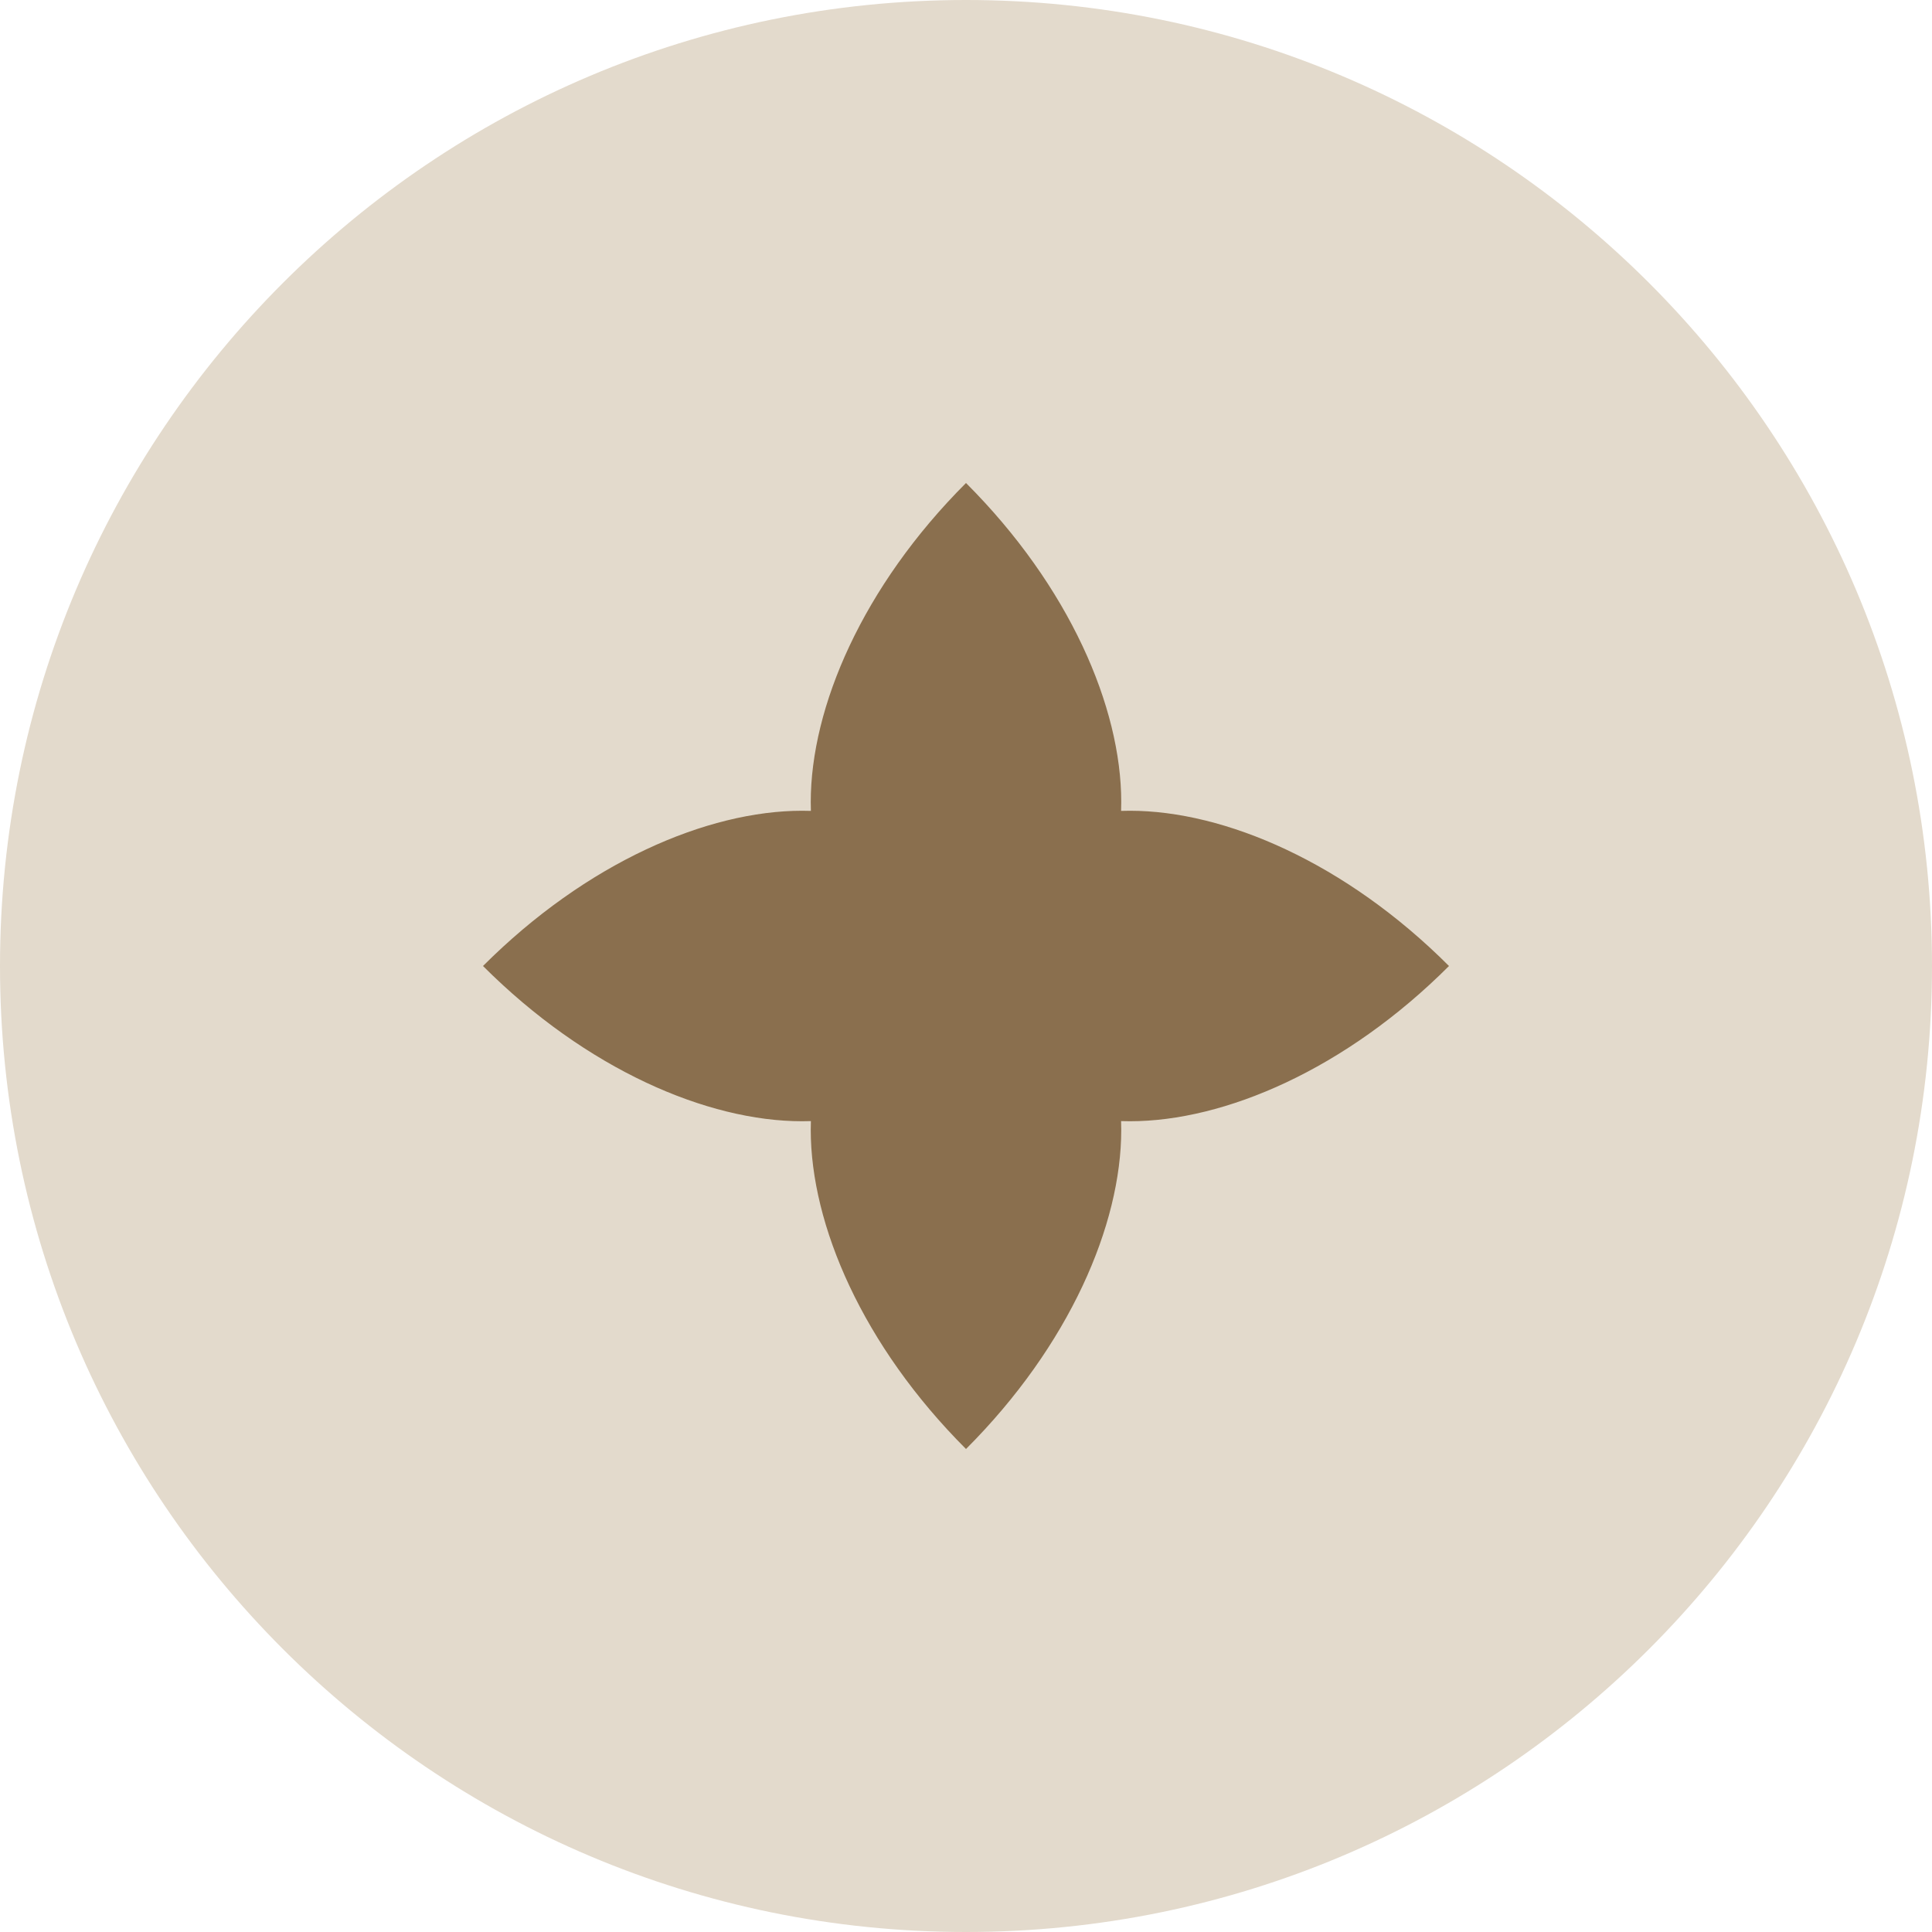
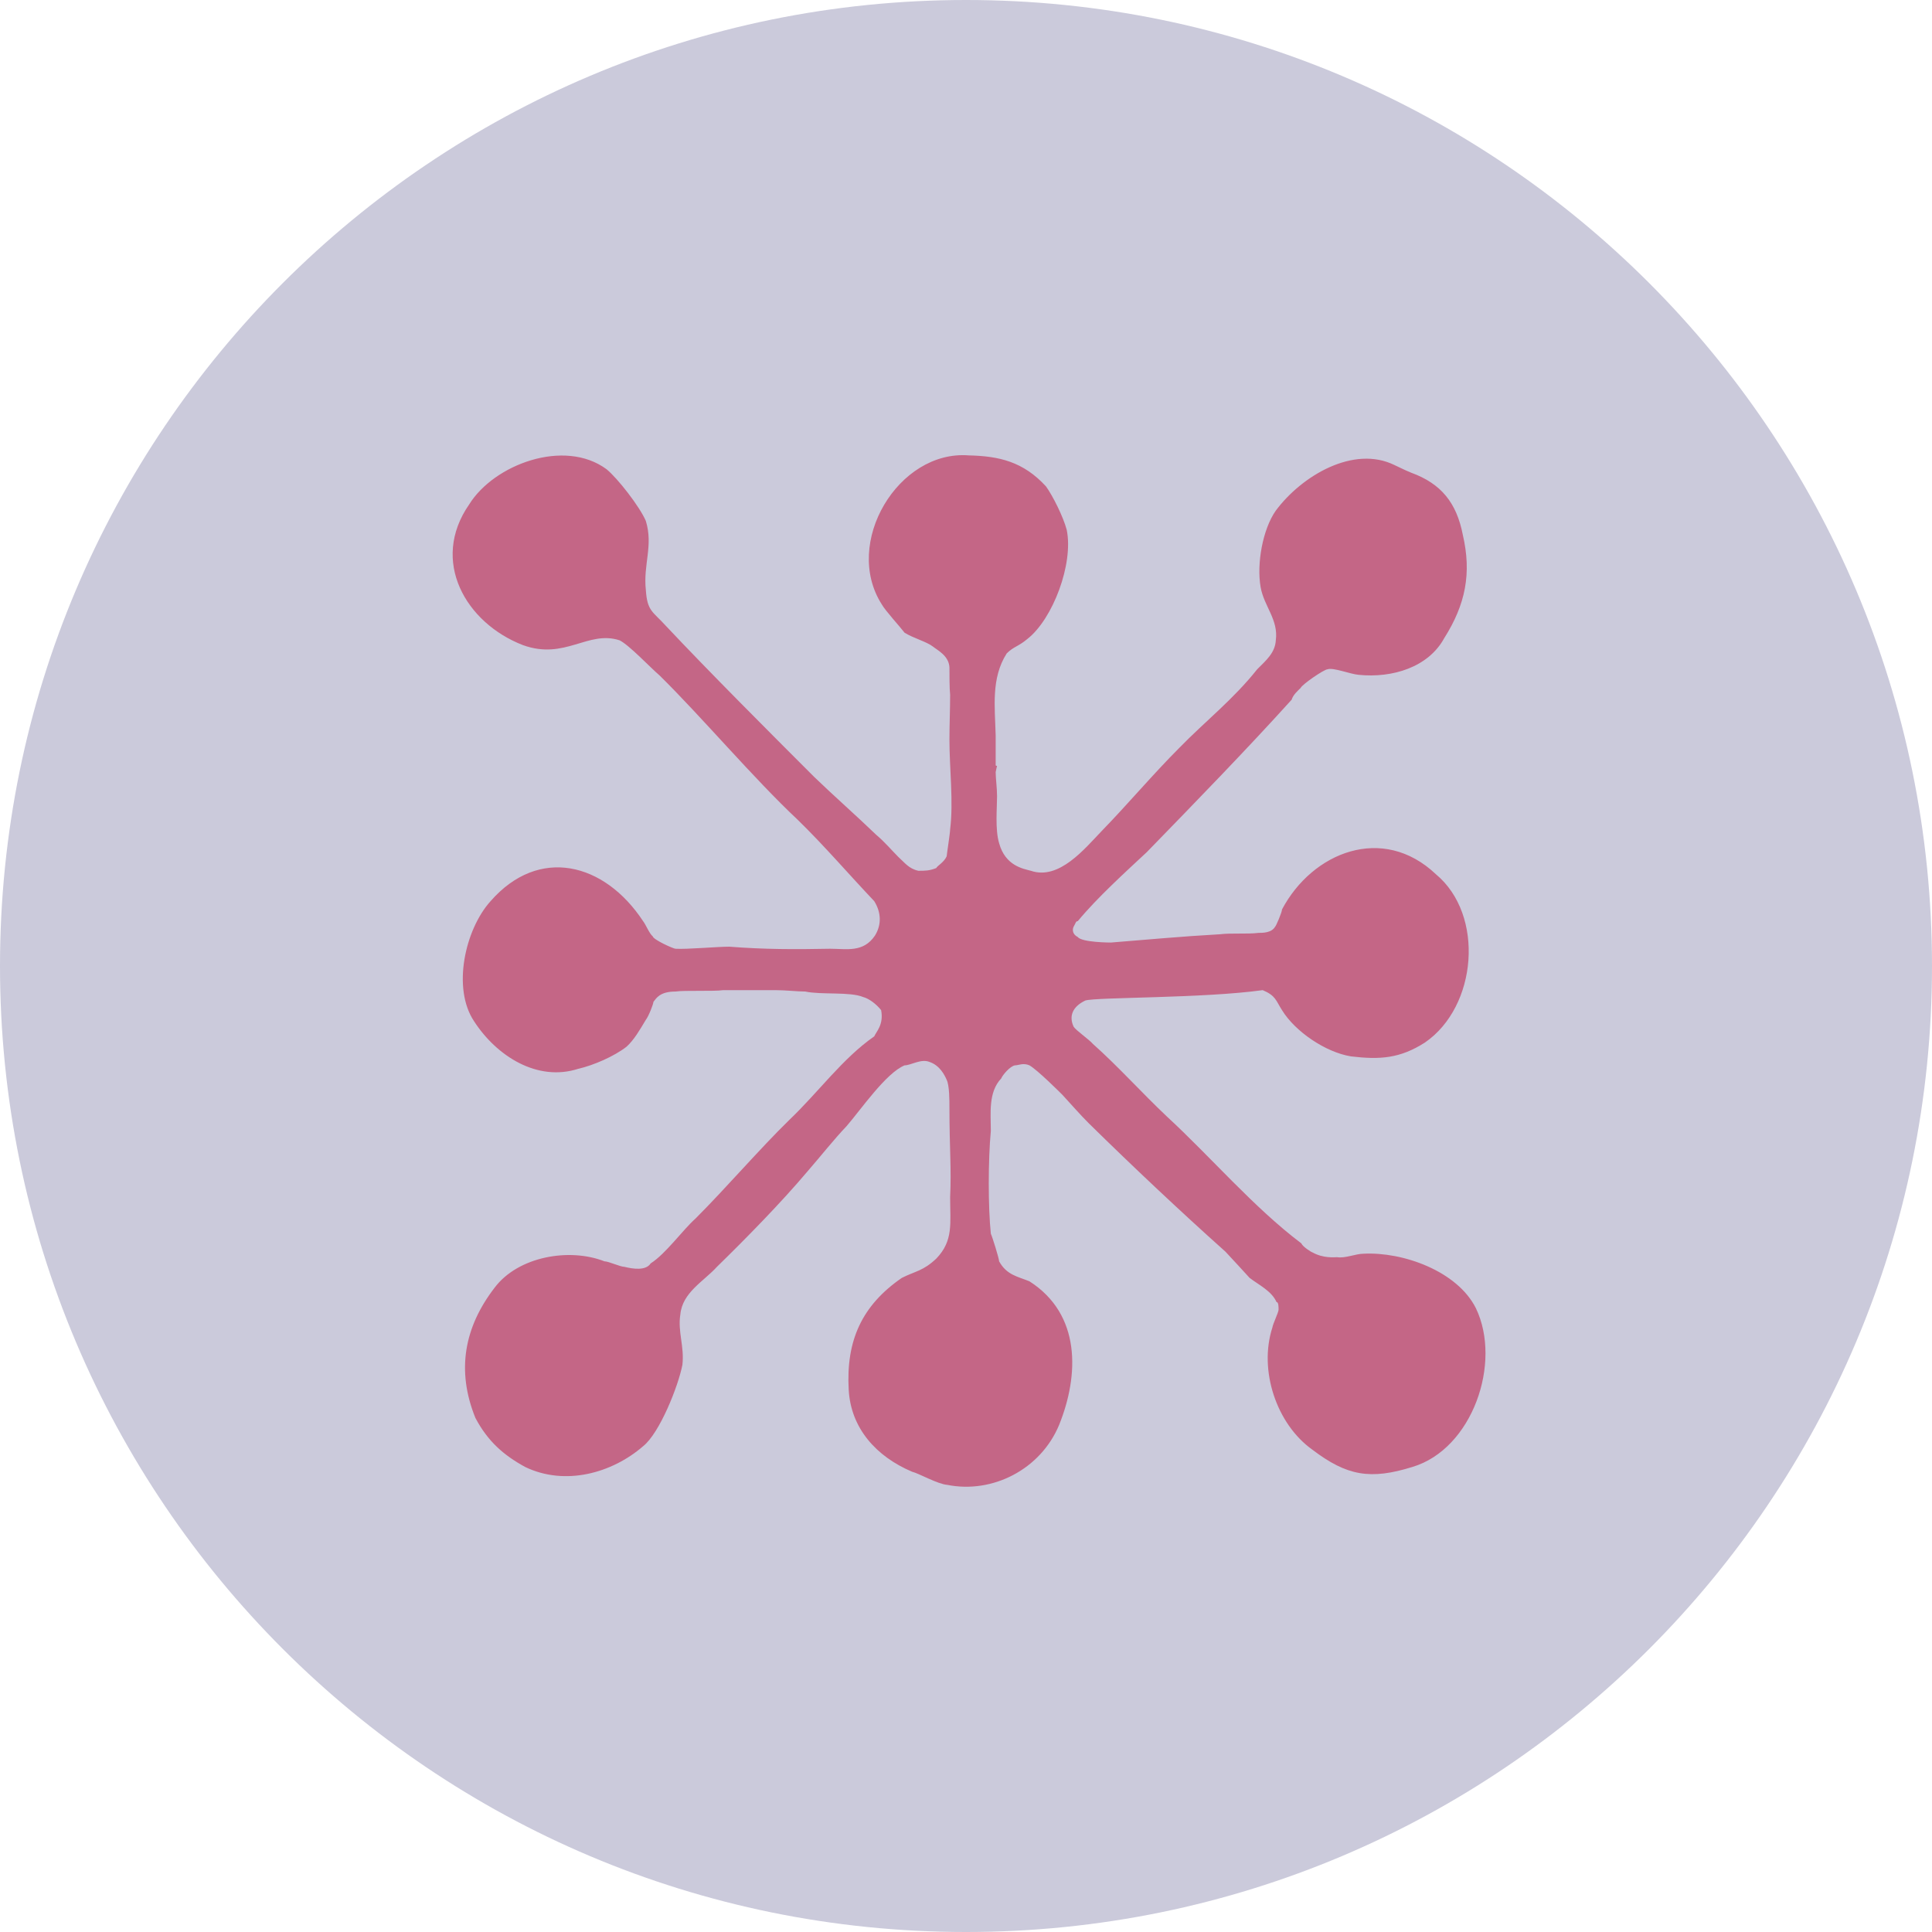
<svg xmlns="http://www.w3.org/2000/svg" width="28" height="28" viewBox="0 0 28 28" fill="none">
-   <circle cx="14" cy="14" r="14" fill="#E3DACC" />
-   <path d="M14 7c3 3 3 7 0 7s-3-4 0-7ZM14 21c-3-3-3-7 0-7s3 4 0 7ZM7 14c3-3 7-3 7 0s-4 3-7 0ZM21 14c-3 3-7 3-7 0s4-3 7 0Z" fill="#8A6F4E" />
+   <circle cx="14" cy="14" r="14" fill="#CBCADB" />
+   <path d="M15.16 7.05C15.26 7.19 15.41 7.49 15.46 7.68C15.56 8.17 15.26 8.97 14.89 9.26C14.76 9.37 14.69 9.37 14.59 9.47C14.36 9.83 14.42 10.25 14.43 10.66C14.43 10.77 14.43 10.92 14.43 11.09C14.43 11.1 14.45 11.1 14.45 11.1C14.45 11.1 14.43 11.18 14.43 11.19C14.43 11.28 14.45 11.42 14.45 11.54C14.45 11.71 14.42 12.02 14.48 12.22C14.57 12.55 14.83 12.59 14.94 12.62C15.35 12.76 15.72 12.3 15.97 12.04C16.34 11.66 16.71 11.22 17.09 10.84C17.47 10.45 17.87 10.14 18.22 9.7C18.35 9.57 18.48 9.46 18.49 9.28C18.53 8.98 18.32 8.79 18.27 8.51C18.21 8.17 18.3 7.67 18.49 7.4C18.87 6.89 19.62 6.45 20.21 6.74C20.32 6.79 20.33 6.8 20.45 6.85C20.89 7.01 21.11 7.29 21.2 7.75C21.33 8.31 21.24 8.76 20.93 9.25C20.7 9.67 20.18 9.83 19.69 9.78C19.57 9.77 19.32 9.67 19.24 9.7C19.19 9.7 18.87 9.92 18.85 9.97C18.81 10.01 18.74 10.07 18.72 10.14C18.06 10.87 17.33 11.62 16.62 12.35C16.32 12.63 15.9 13.01 15.62 13.35C15.59 13.35 15.59 13.38 15.56 13.43C15.54 13.47 15.54 13.54 15.62 13.58C15.68 13.66 16.1 13.66 16.1 13.66C16.6 13.62 17.14 13.57 17.68 13.54C17.84 13.52 18.08 13.54 18.24 13.52C18.3 13.52 18.43 13.52 18.48 13.43C18.49 13.43 18.58 13.22 18.58 13.18C19.02 12.35 20.04 11.94 20.81 12.67C21.52 13.26 21.41 14.59 20.65 15.11C20.29 15.34 20 15.36 19.58 15.31C19.21 15.25 18.77 14.95 18.58 14.64C18.49 14.5 18.49 14.43 18.3 14.35C17.43 14.47 15.9 14.45 15.73 14.5C15.54 14.59 15.49 14.73 15.56 14.88C15.59 14.93 15.79 15.07 15.84 15.13C16.2 15.45 16.54 15.83 16.91 16.18C17.54 16.76 18.17 17.5 18.86 18.02C18.88 18.07 19.01 18.15 19.02 18.15C19.18 18.24 19.34 18.22 19.38 18.22C19.49 18.24 19.65 18.17 19.76 18.17C20.33 18.14 21.12 18.42 21.39 18.96C21.77 19.75 21.34 21 20.47 21.26C19.86 21.45 19.52 21.39 19.02 21.01C18.5 20.64 18.24 19.86 18.44 19.24C18.45 19.18 18.53 19.02 18.53 18.98C18.53 18.94 18.53 18.87 18.5 18.87C18.43 18.71 18.24 18.62 18.11 18.52C18.02 18.42 17.89 18.28 17.76 18.14C17.1 17.55 16.4 16.89 15.78 16.28C15.64 16.14 15.53 16.01 15.4 15.87C15.36 15.83 15.04 15.51 14.92 15.44C14.83 15.4 14.76 15.44 14.71 15.44C14.64 15.45 14.53 15.58 14.51 15.63C14.32 15.83 14.36 16.14 14.36 16.39C14.32 16.81 14.32 17.5 14.36 17.88C14.38 17.92 14.48 18.24 14.48 18.28C14.59 18.48 14.75 18.5 14.92 18.57C15.67 19.05 15.64 19.93 15.35 20.65C15.08 21.3 14.38 21.65 13.73 21.52C13.59 21.51 13.31 21.35 13.22 21.33C12.7 21.11 12.33 20.7 12.3 20.14C12.26 19.43 12.49 18.92 13.07 18.52C13.27 18.42 13.38 18.42 13.57 18.24C13.82 17.98 13.77 17.73 13.77 17.35C13.79 16.93 13.76 16.65 13.76 16.05C13.76 15.95 13.76 15.73 13.72 15.65C13.69 15.58 13.62 15.44 13.47 15.39C13.35 15.34 13.2 15.44 13.11 15.44C12.84 15.55 12.47 16.09 12.27 16.32C12.08 16.52 11.9 16.75 11.7 16.98C11.32 17.43 10.82 17.94 10.39 18.36C10.2 18.57 9.89 18.73 9.86 19.05C9.82 19.3 9.92 19.51 9.89 19.78C9.83 20.09 9.56 20.77 9.32 20.96C8.87 21.35 8.19 21.54 7.61 21.26C7.3 21.09 7.07 20.89 6.89 20.55C6.61 19.86 6.73 19.23 7.17 18.66C7.51 18.21 8.25 18.08 8.76 18.28C8.82 18.28 8.99 18.36 9.05 18.36C9.17 18.39 9.36 18.42 9.43 18.31C9.65 18.17 9.89 17.83 10.08 17.66C10.53 17.21 11 16.66 11.44 16.23C11.86 15.83 12.21 15.34 12.67 15.02C12.7 14.95 12.81 14.85 12.77 14.64C12.7 14.55 12.59 14.47 12.51 14.45C12.32 14.37 11.9 14.42 11.67 14.37C11.55 14.37 11.39 14.35 11.24 14.35C10.95 14.35 10.76 14.35 10.48 14.35C10.35 14.37 9.92 14.35 9.79 14.37C9.56 14.37 9.51 14.47 9.47 14.52C9.47 14.55 9.4 14.73 9.36 14.78C9.27 14.93 9.19 15.07 9.08 15.17C8.9 15.31 8.6 15.44 8.38 15.49C7.79 15.68 7.2 15.31 6.87 14.8C6.55 14.32 6.74 13.47 7.11 13.06C7.81 12.26 8.76 12.5 9.32 13.35C9.36 13.4 9.41 13.53 9.46 13.57C9.47 13.62 9.76 13.75 9.79 13.75C9.96 13.76 10.39 13.72 10.57 13.72C11.08 13.76 11.52 13.76 12.03 13.75C12.27 13.75 12.51 13.81 12.68 13.56C12.78 13.4 12.77 13.22 12.67 13.06C12.3 12.67 11.95 12.26 11.56 11.88C10.92 11.28 10.17 10.39 9.56 9.79C9.42 9.67 9.12 9.35 8.98 9.28C8.52 9.13 8.19 9.57 7.58 9.35C6.75 9.03 6.23 8.13 6.8 7.31C7.16 6.73 8.18 6.35 8.79 6.8C8.95 6.93 9.27 7.34 9.36 7.55C9.47 7.91 9.32 8.18 9.36 8.55C9.38 8.86 9.46 8.86 9.65 9.07C10.28 9.74 11.15 10.61 11.8 11.26C12.09 11.54 12.41 11.82 12.7 12.1C12.82 12.2 12.92 12.32 13.02 12.42C13.11 12.5 13.17 12.59 13.31 12.62C13.41 12.62 13.47 12.62 13.57 12.58C13.58 12.55 13.68 12.5 13.72 12.41C13.72 12.39 13.77 12.07 13.77 12.02C13.82 11.62 13.76 11.14 13.76 10.72C13.76 10.5 13.77 10.28 13.77 10.07C13.76 9.98 13.76 9.77 13.76 9.67C13.75 9.5 13.58 9.42 13.52 9.37C13.43 9.3 13.24 9.25 13.11 9.17C13.05 9.09 12.83 8.85 12.78 8.76C12.21 7.87 13.02 6.52 14.04 6.6C14.48 6.61 14.83 6.69 15.16 7.05Z" fill="#C46686" />
</svg>
